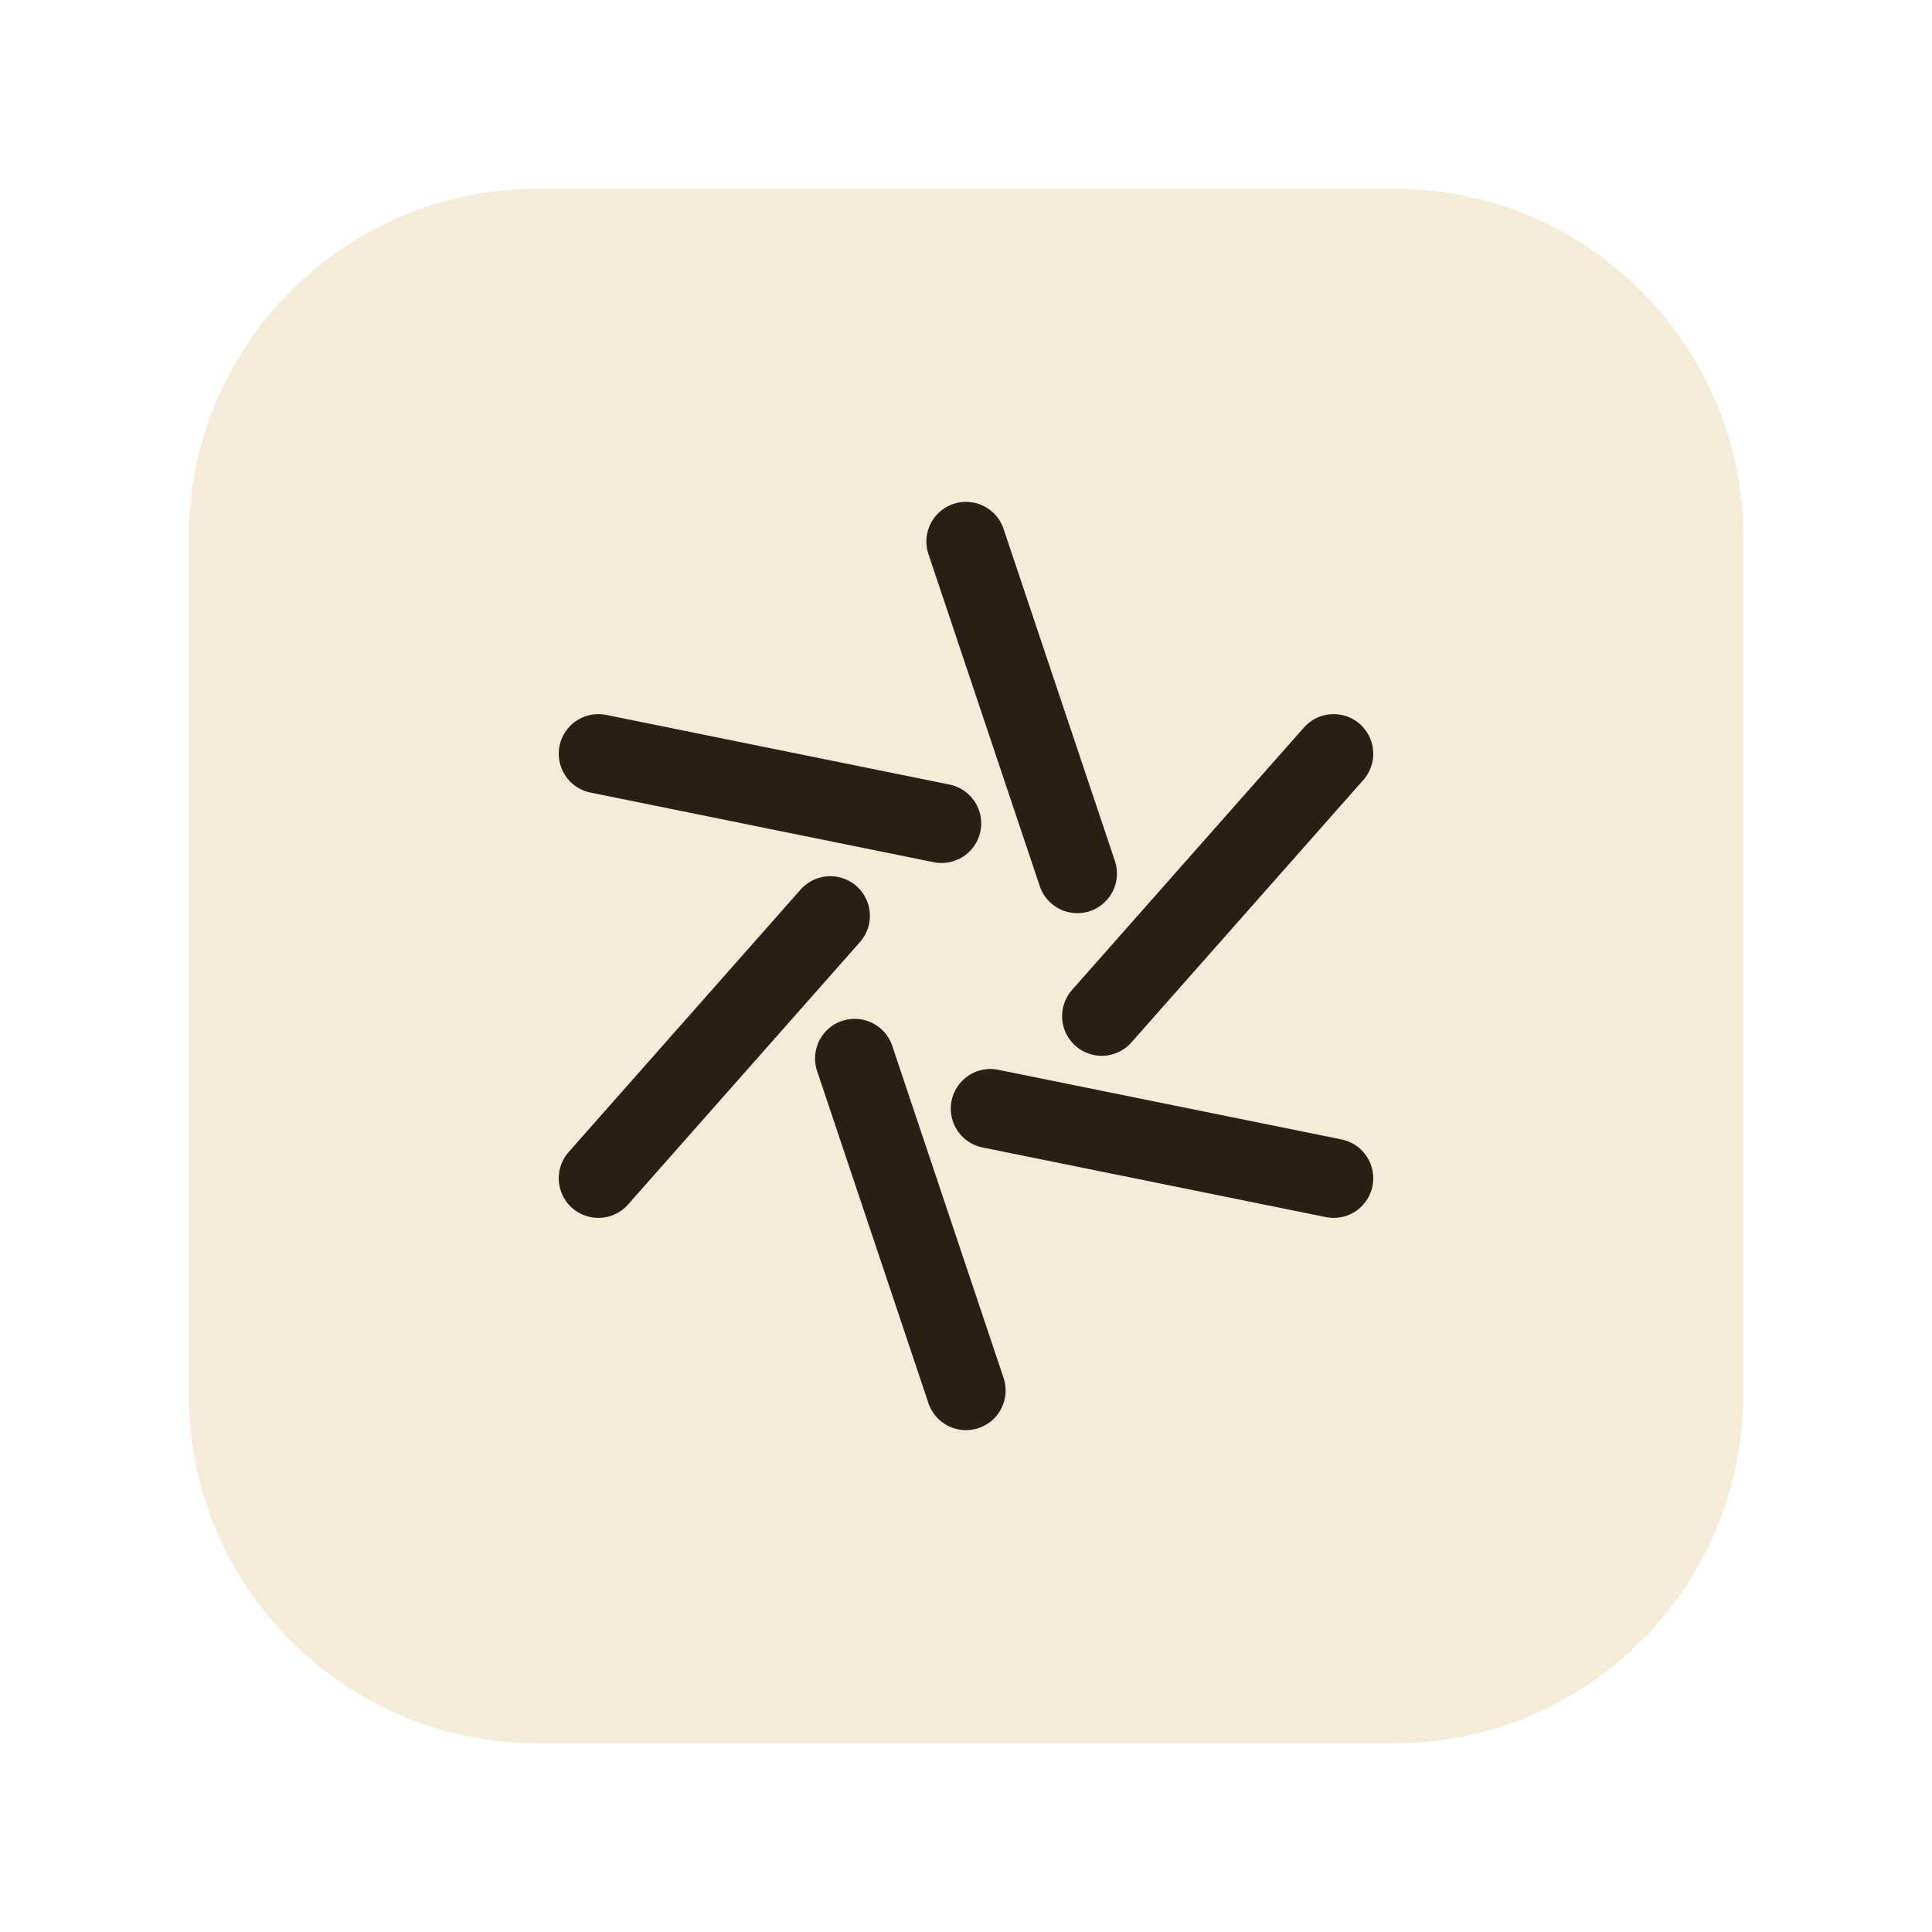
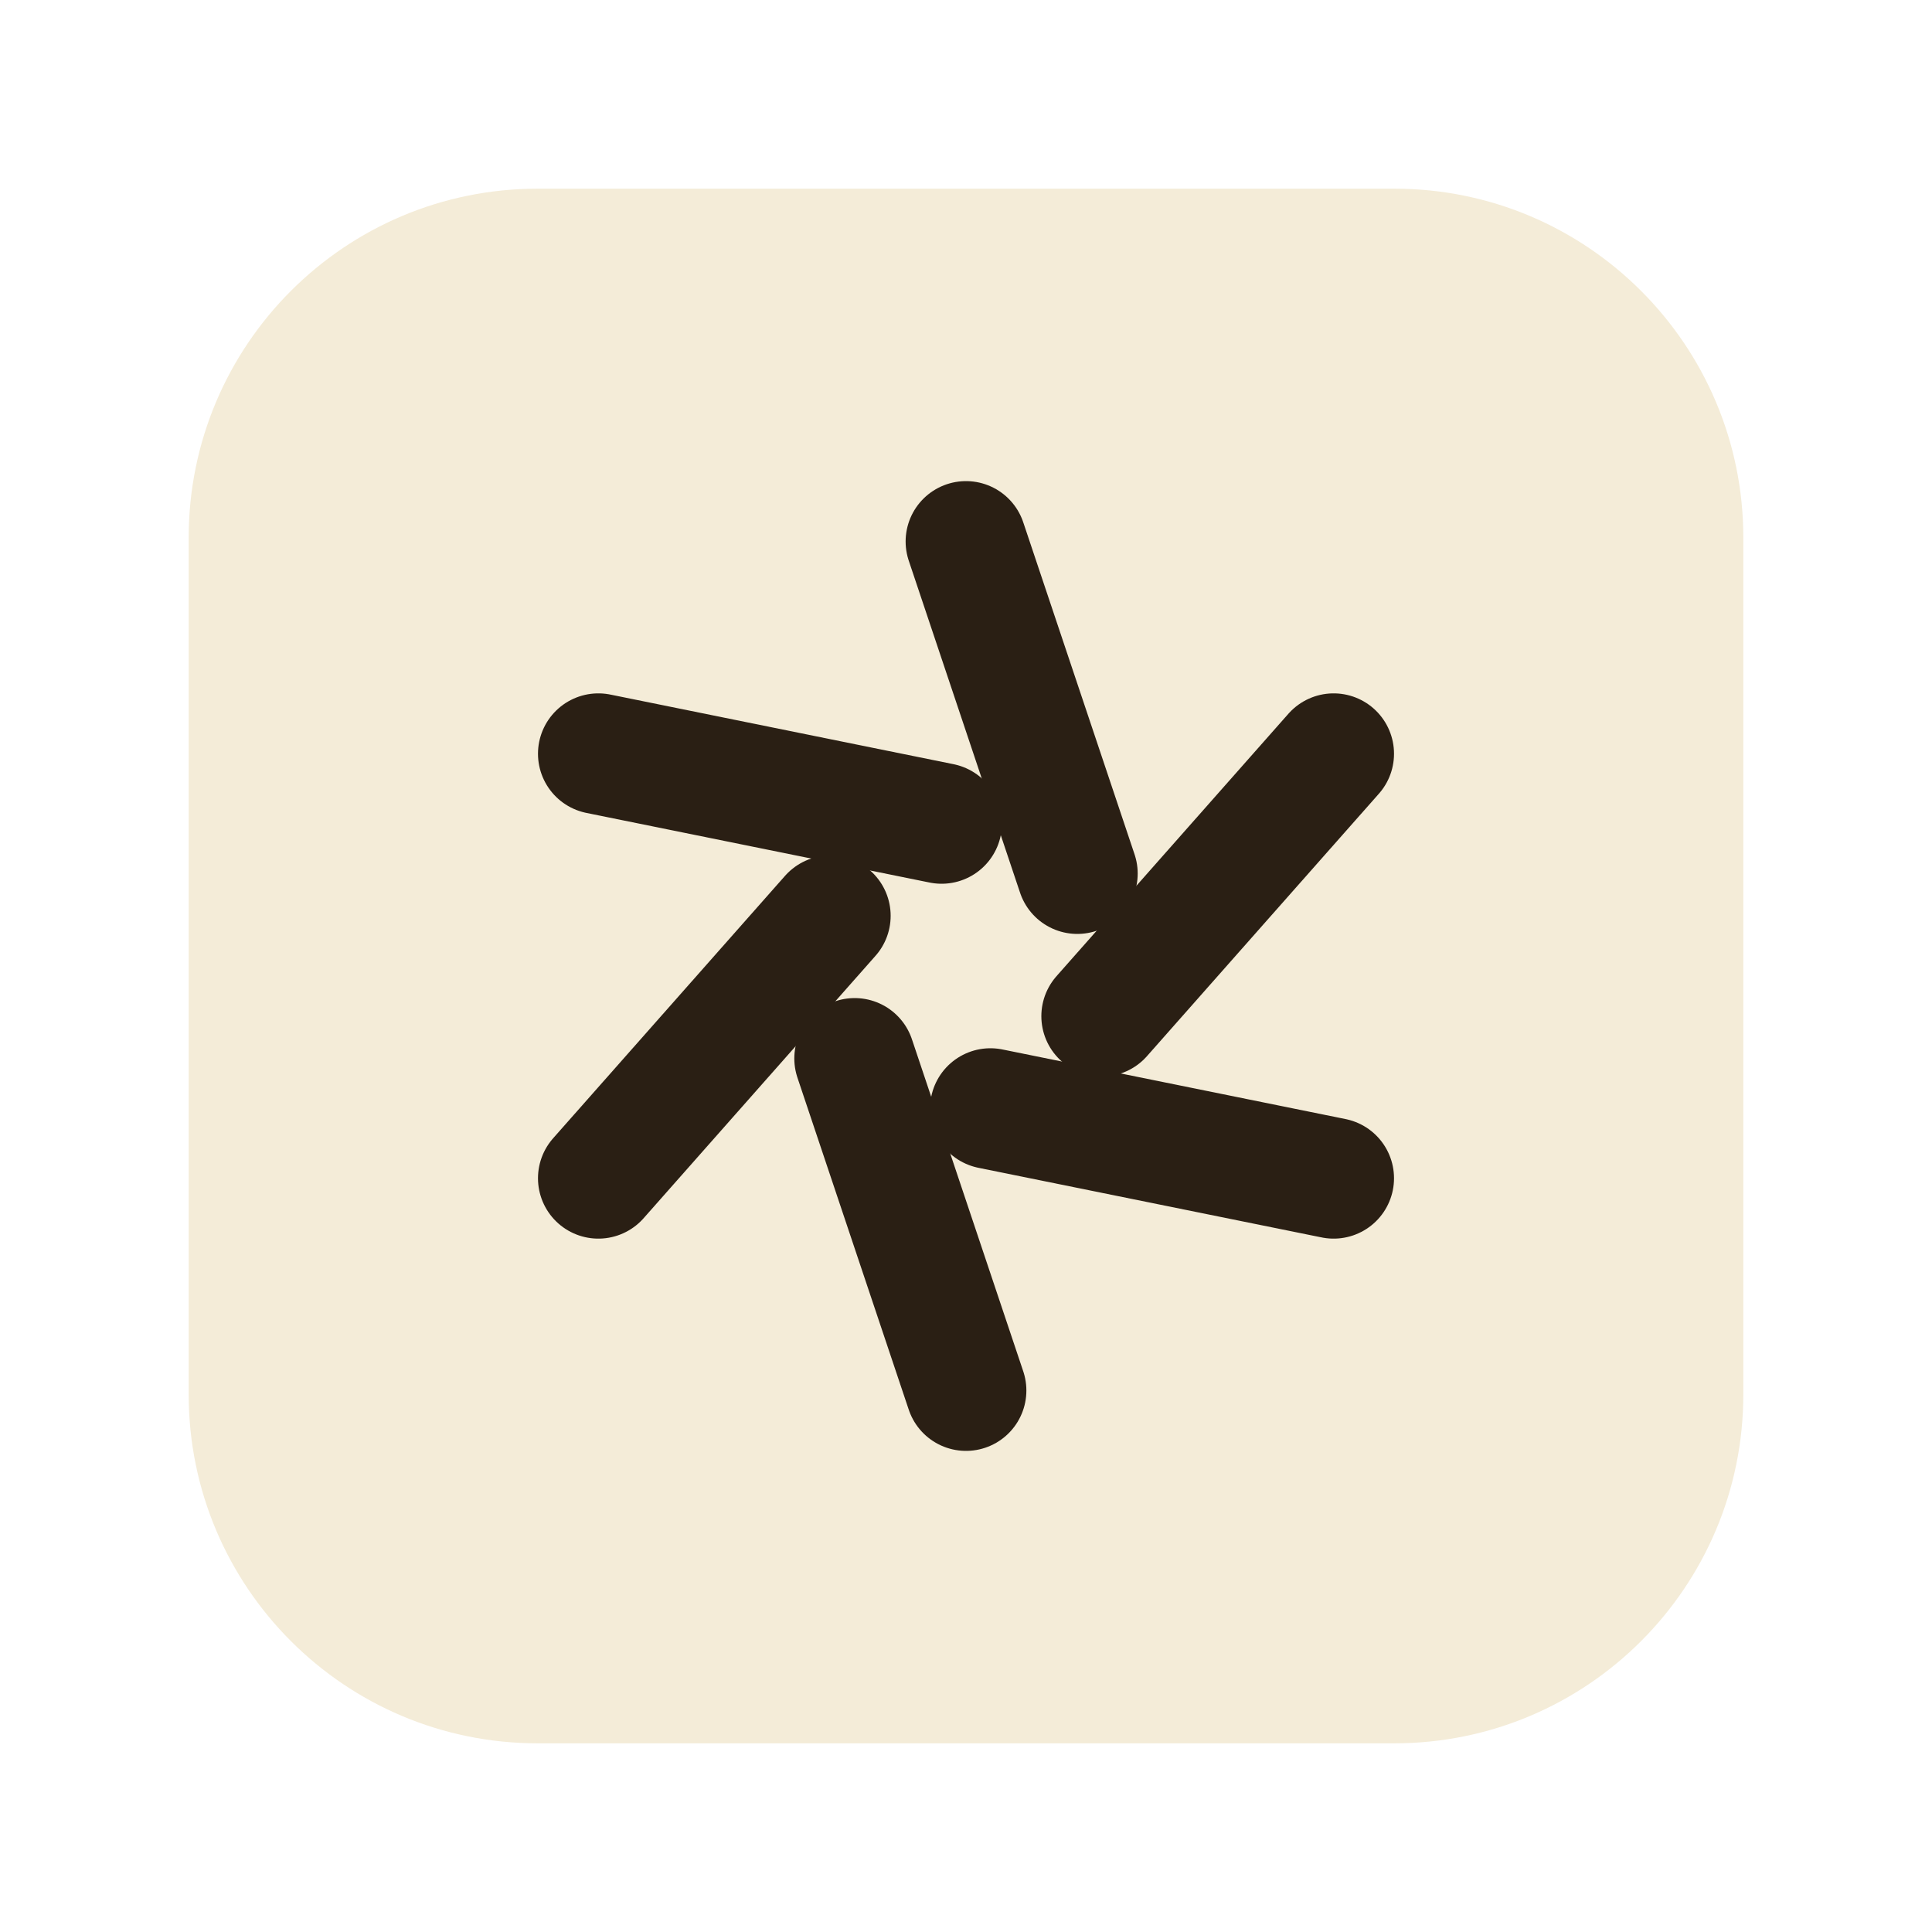
<svg xmlns="http://www.w3.org/2000/svg" viewBox="0 0 1024 1024" width="1024" height="1024">
  <rect x="100" y="100" width="824" height="824" rx="185" ry="185" fill="#F4ECD8" />
-   <g stroke="#2A1F14" stroke-width="42" stroke-linecap="round" stroke-linejoin="round" fill="none">
+   <g stroke="#2A1F14" stroke-width="64" stroke-linecap="round" stroke-linejoin="round" fill="none">
    <line x1="512" y1="287" x2="571" y2="463" transform="rotate(0 512 512)" />
    <line x1="512" y1="287" x2="571" y2="463" transform="rotate(60 512 512)" />
    <line x1="512" y1="287" x2="571" y2="463" transform="rotate(120 512 512)" />
    <line x1="512" y1="287" x2="571" y2="463" transform="rotate(180 512 512)" />
    <line x1="512" y1="287" x2="571" y2="463" transform="rotate(240 512 512)" />
    <line x1="512" y1="287" x2="571" y2="463" transform="rotate(300 512 512)" />
  </g>
</svg>
